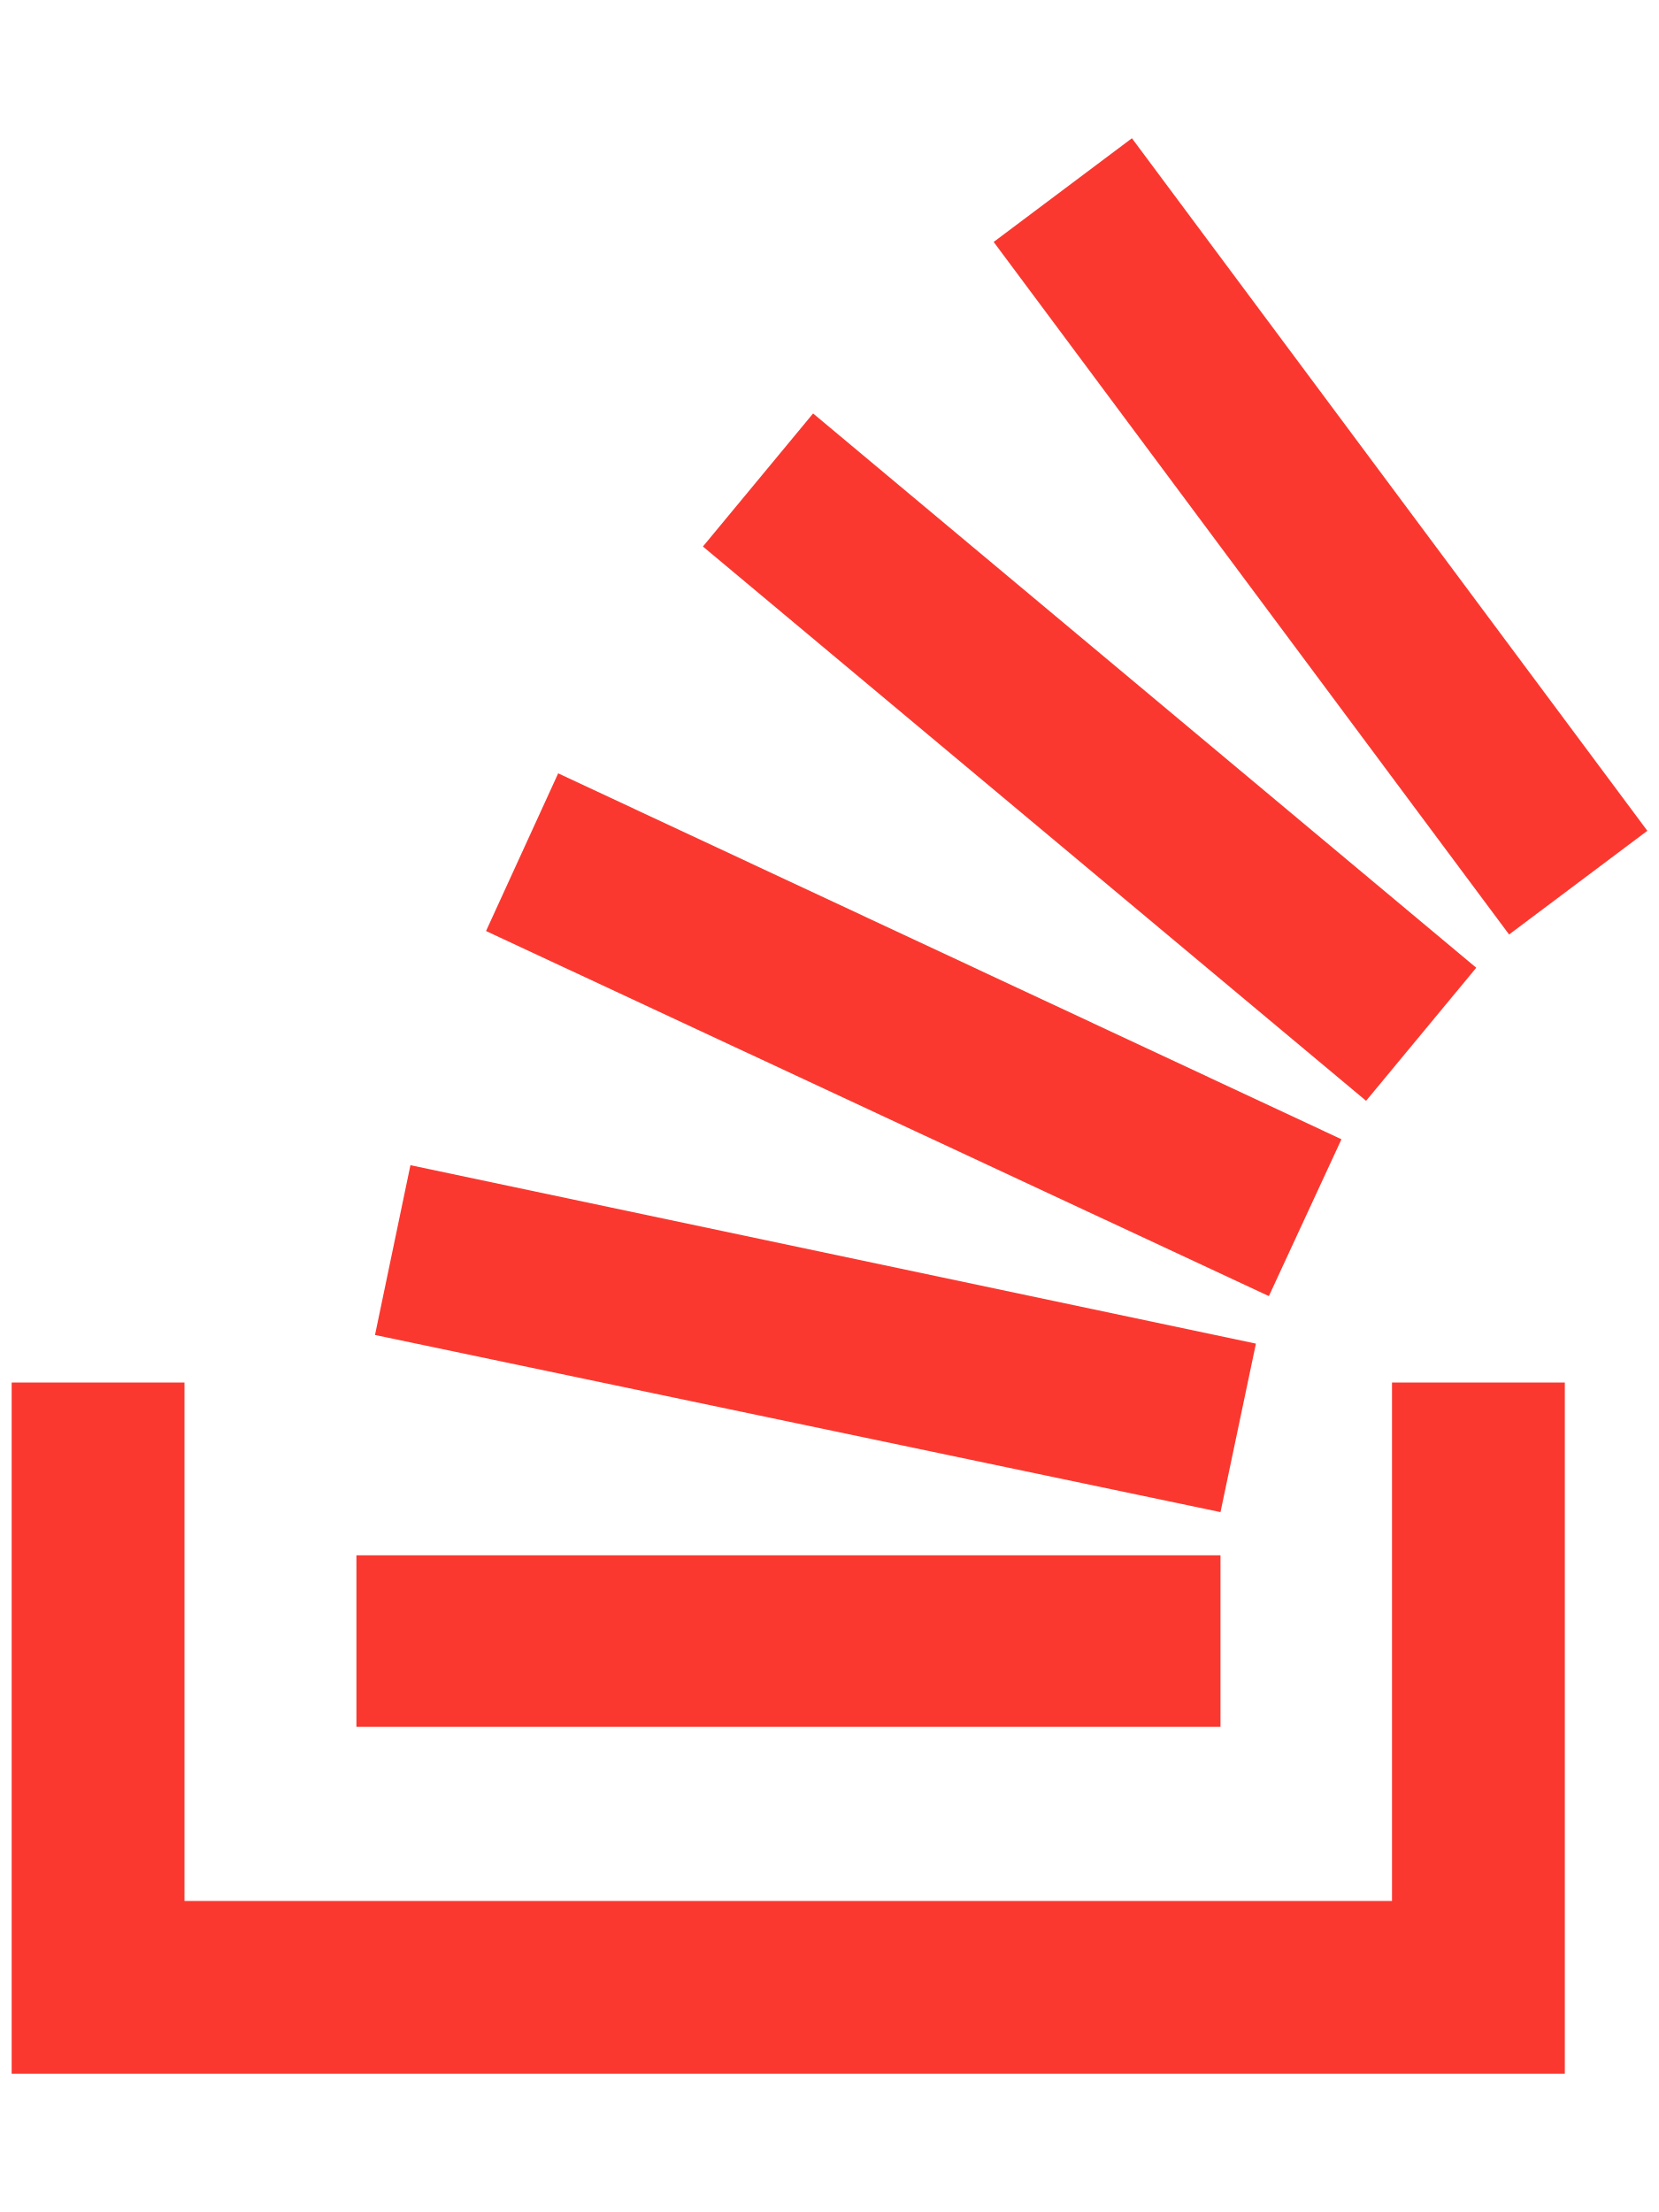
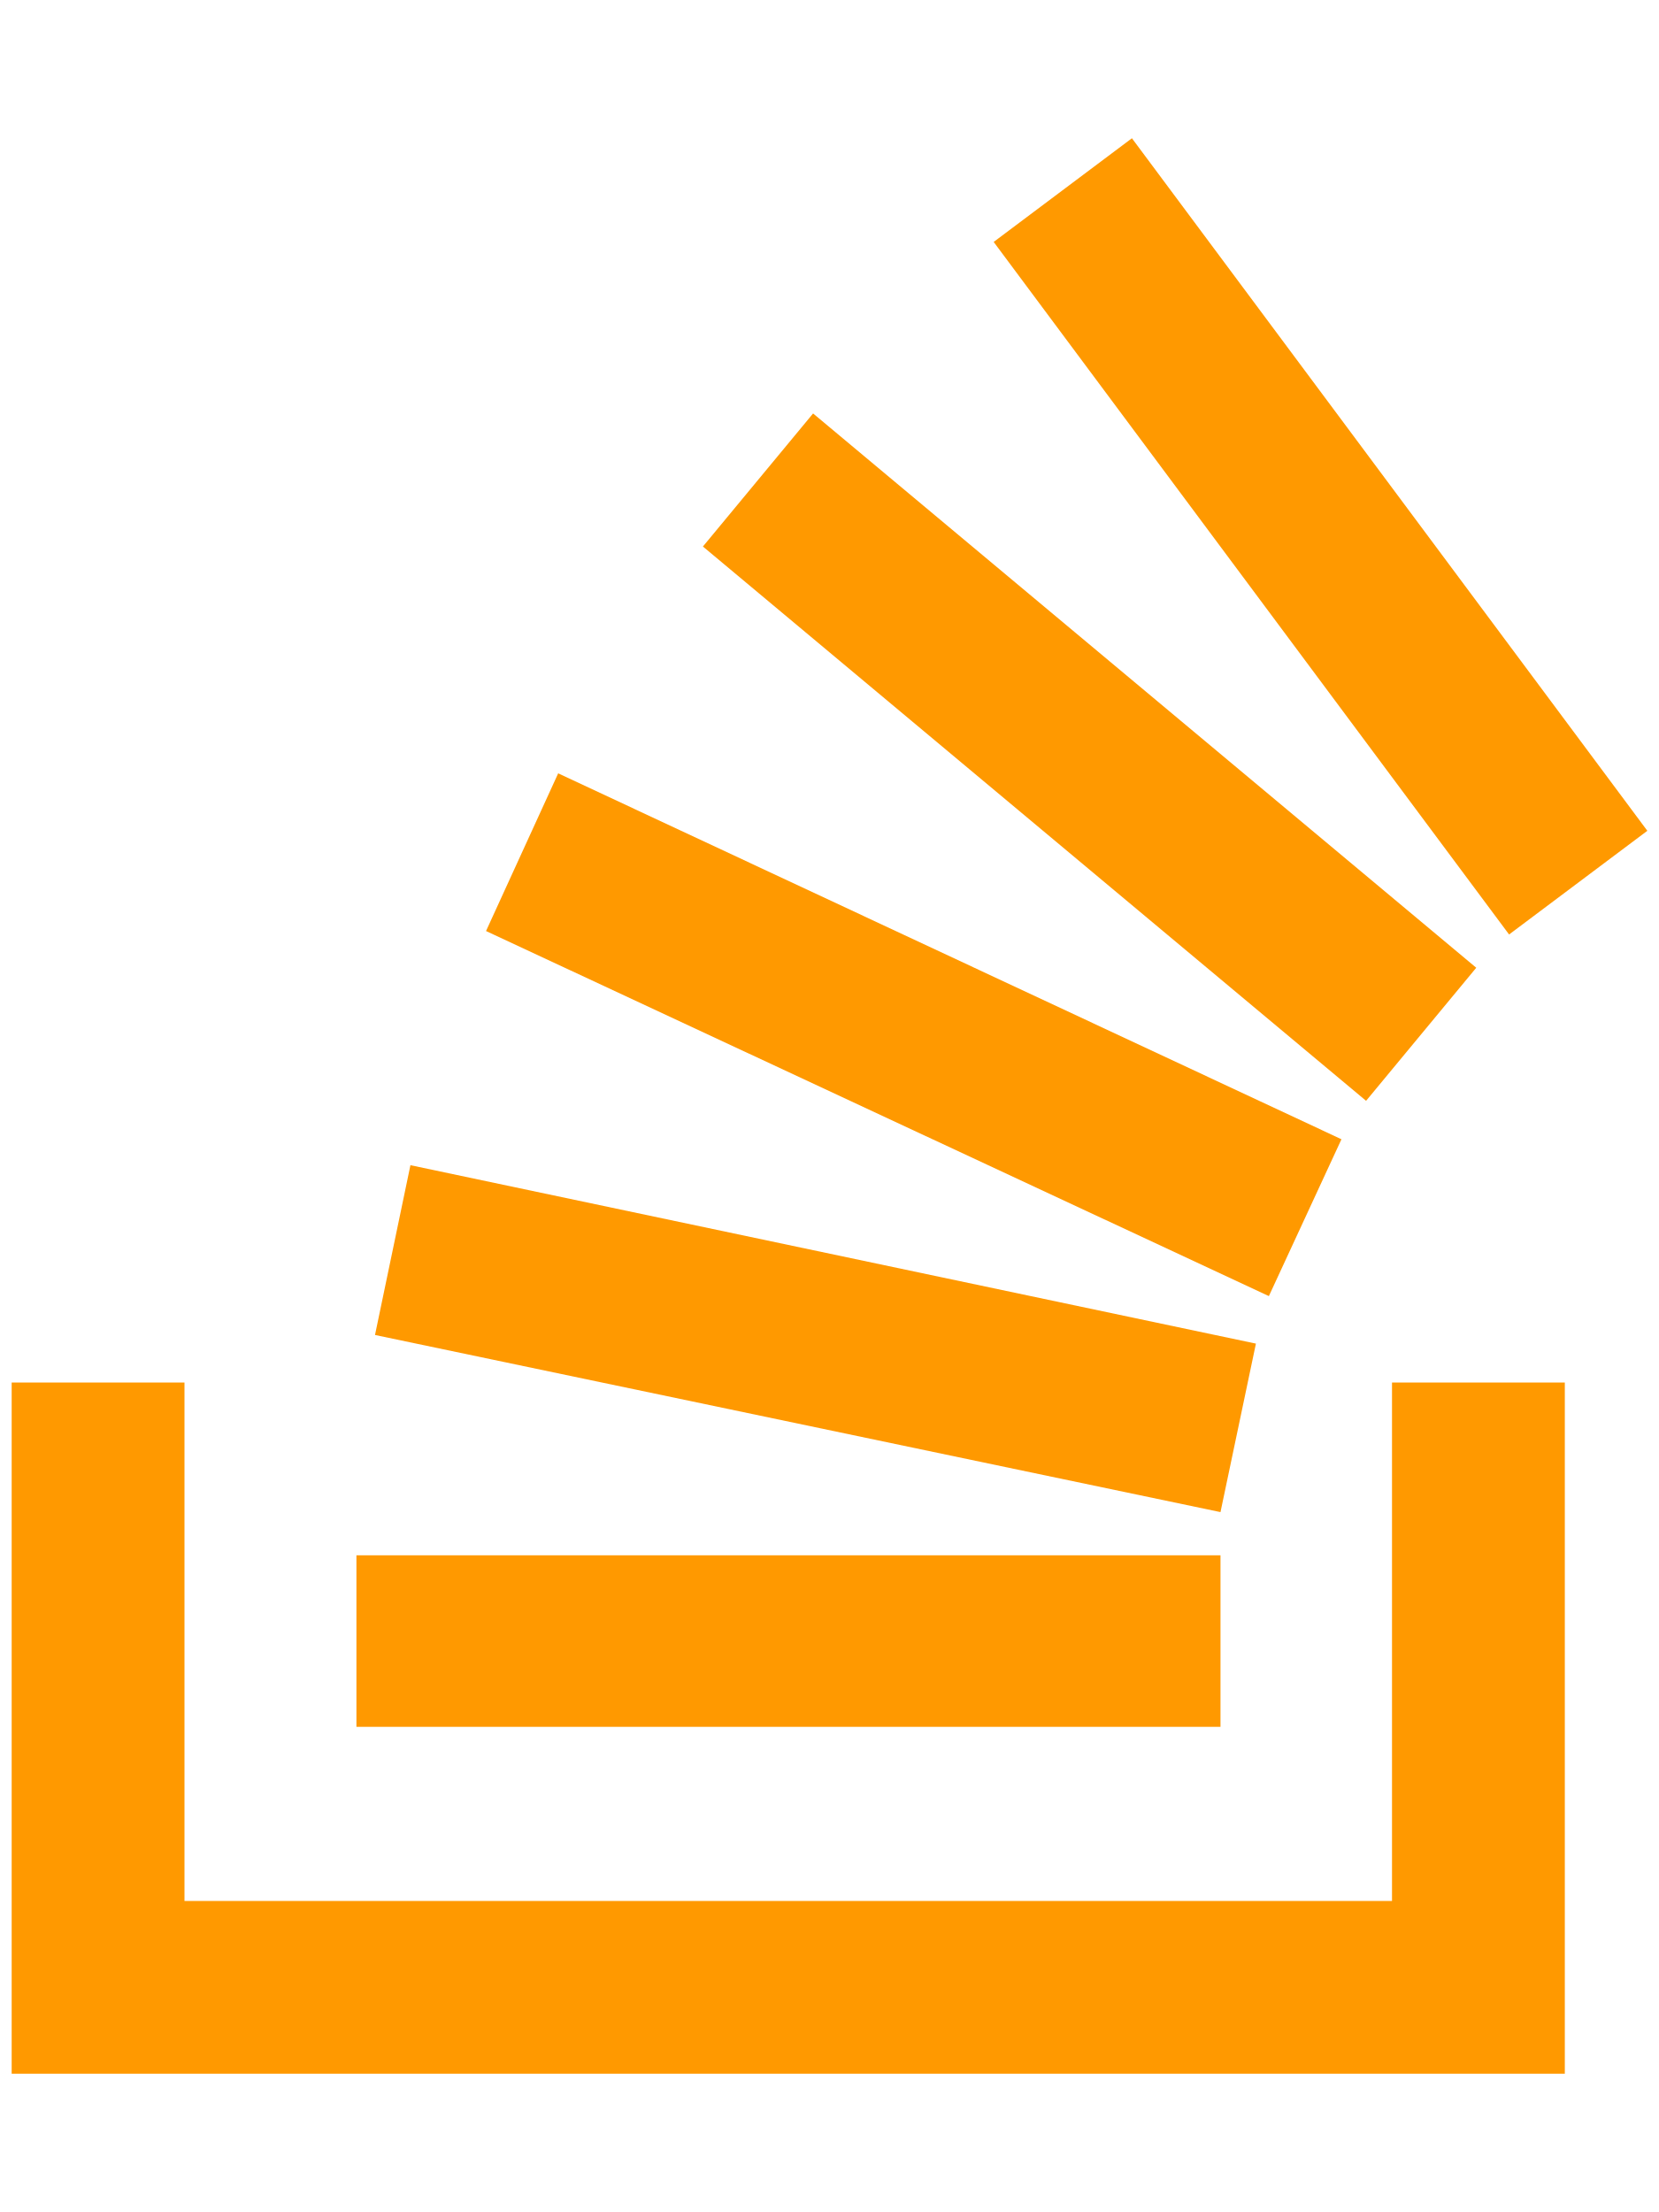
<svg xmlns="http://www.w3.org/2000/svg" version="1.1" id="Lager_1" focusable="false" x="0px" y="0px" viewBox="0 0 384 512" style="enable-background:new 0 0 384 512;" xml:space="preserve">
  <style type="text/css">
- 	.st0{fill:#FA382F;}
+ 	.st0{fill:rgb(255, 153, 0);}
</style>
  <path class="st0" d="M290.7,311L95,269.7L86.8,309l195.7,41L290.7,311z M341.7,224L188.2,95.7l-25.5,30.8l153.5,128.3L341.7,224z   M310.5,263.7L129.2,179l-16.7,36.5L293.7,300L310.5,263.7z M262,32l-32,24l119.3,160.3l32-24L262,32z M282.5,360h-200v39.7h200V360  z M322.2,440H42.7V320h-40v160h359.5V320h-40V440z" />
</svg>
